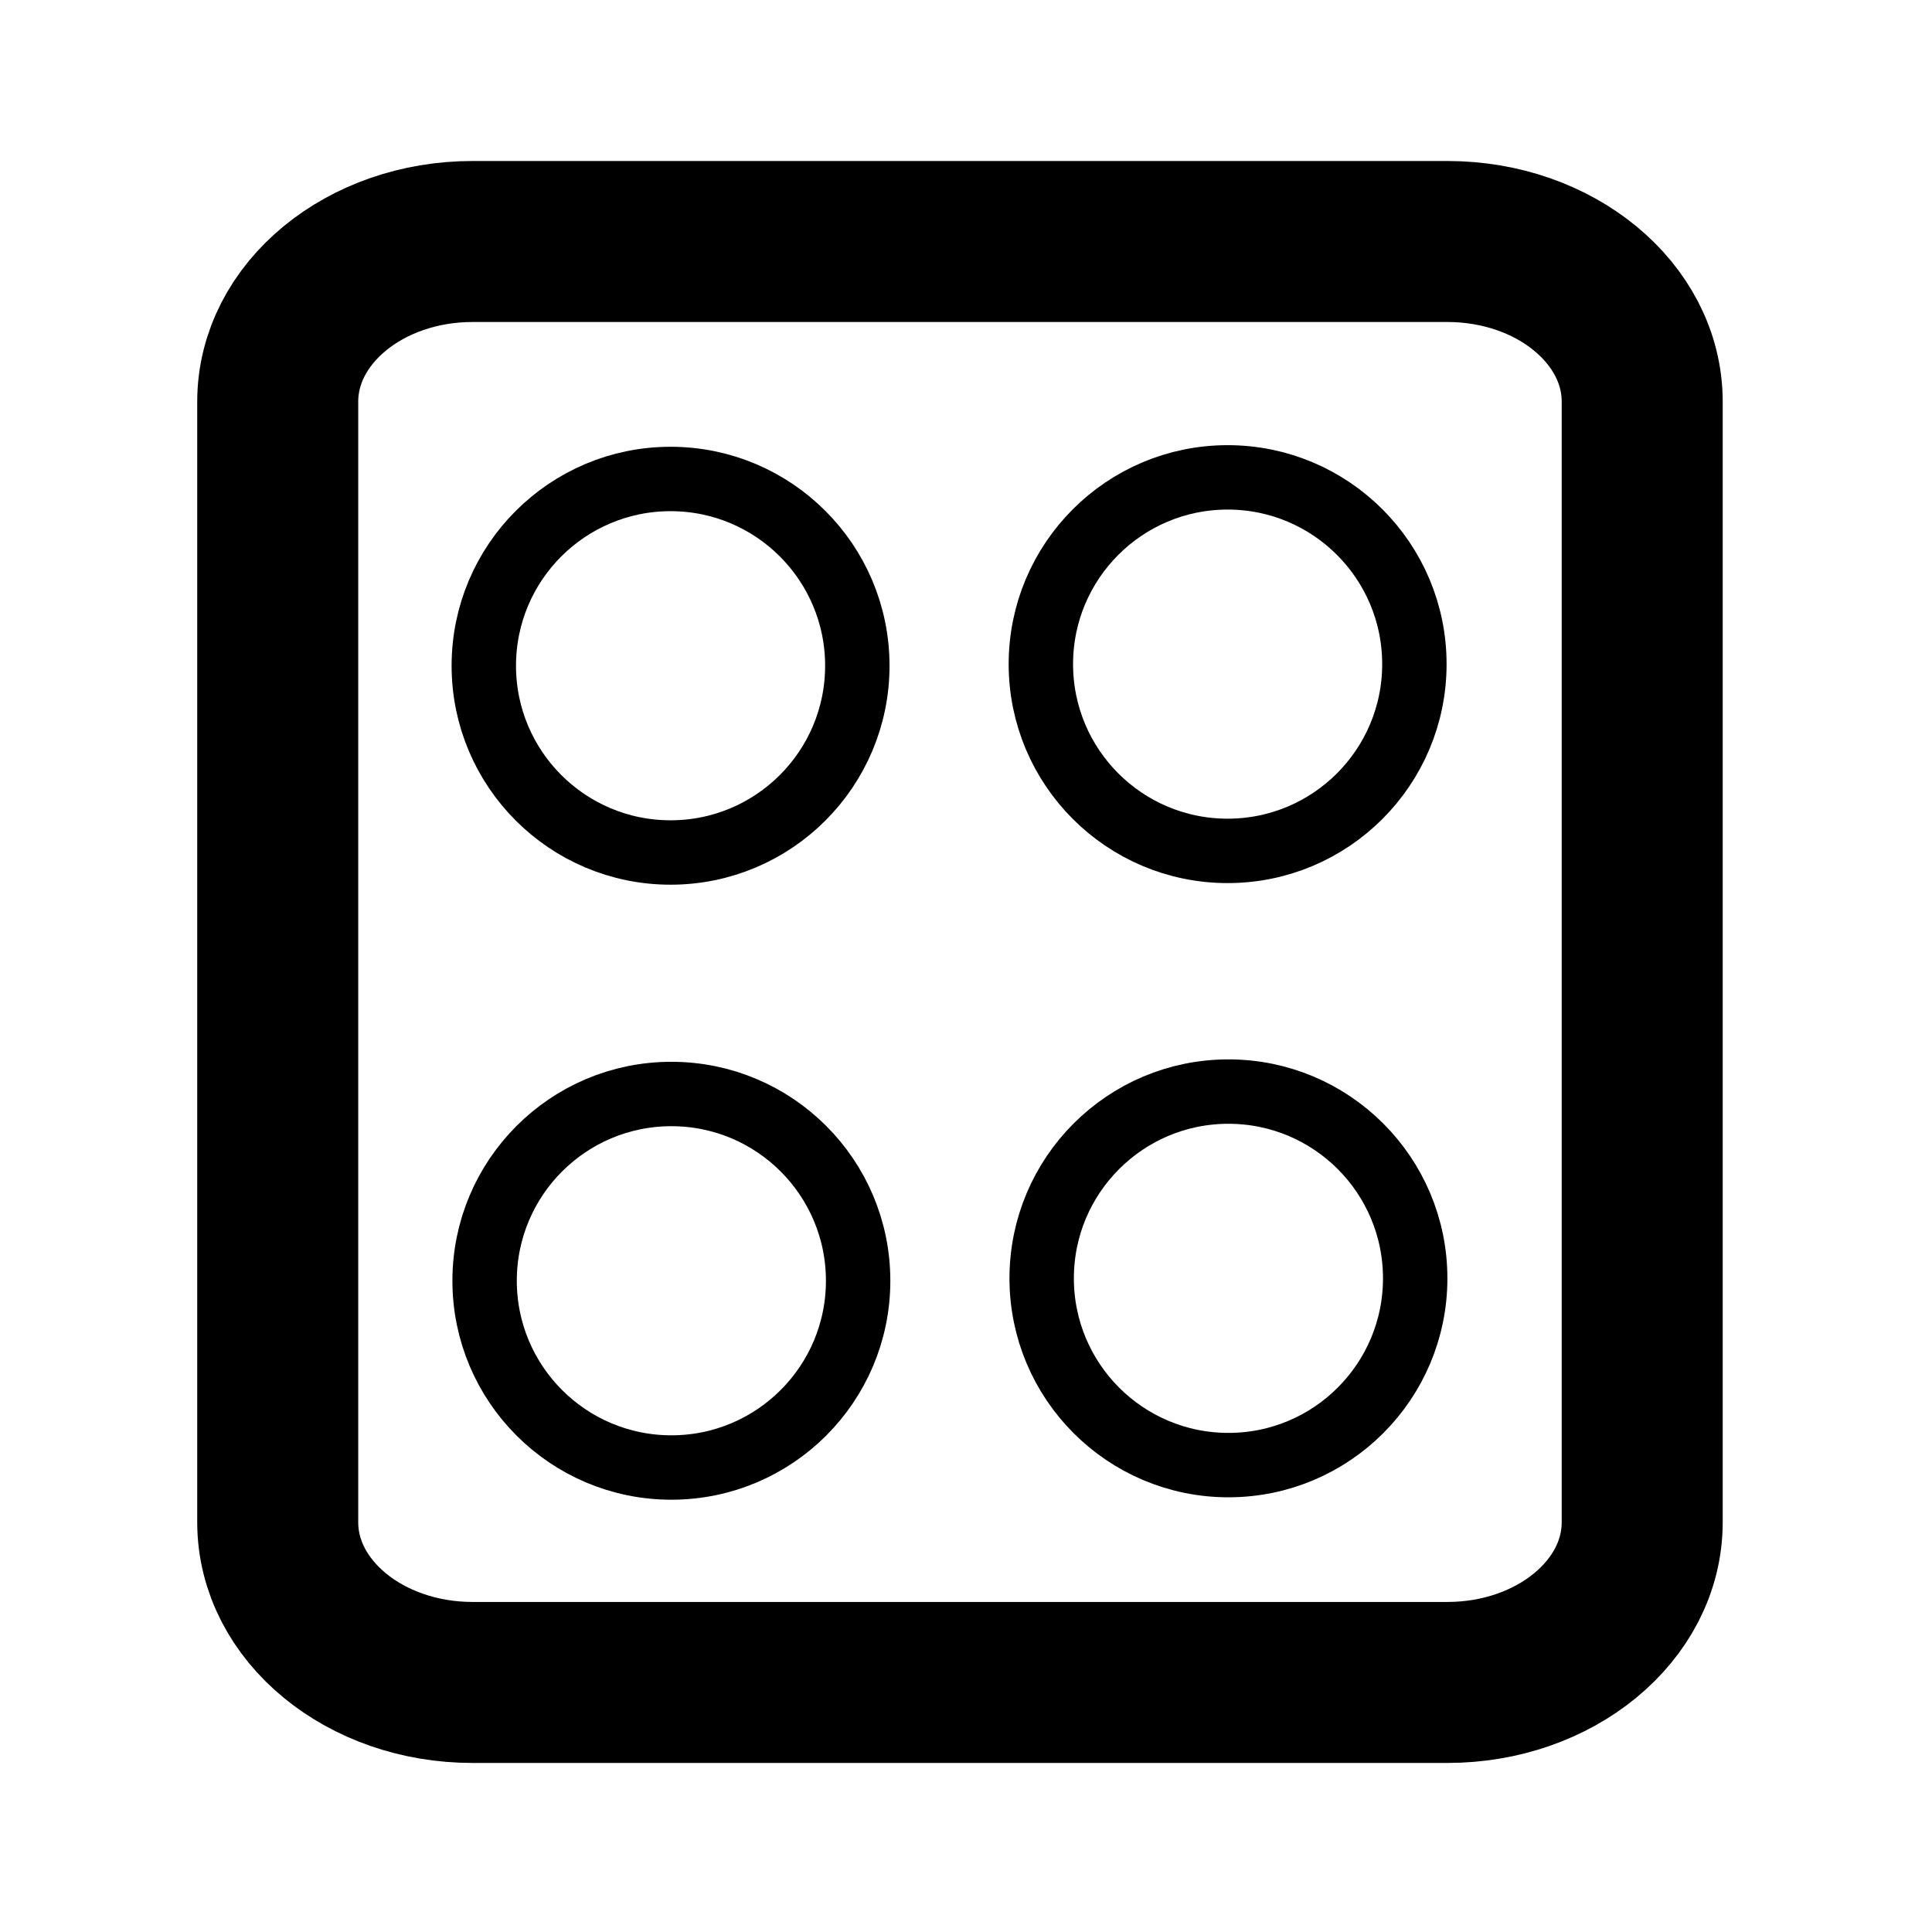
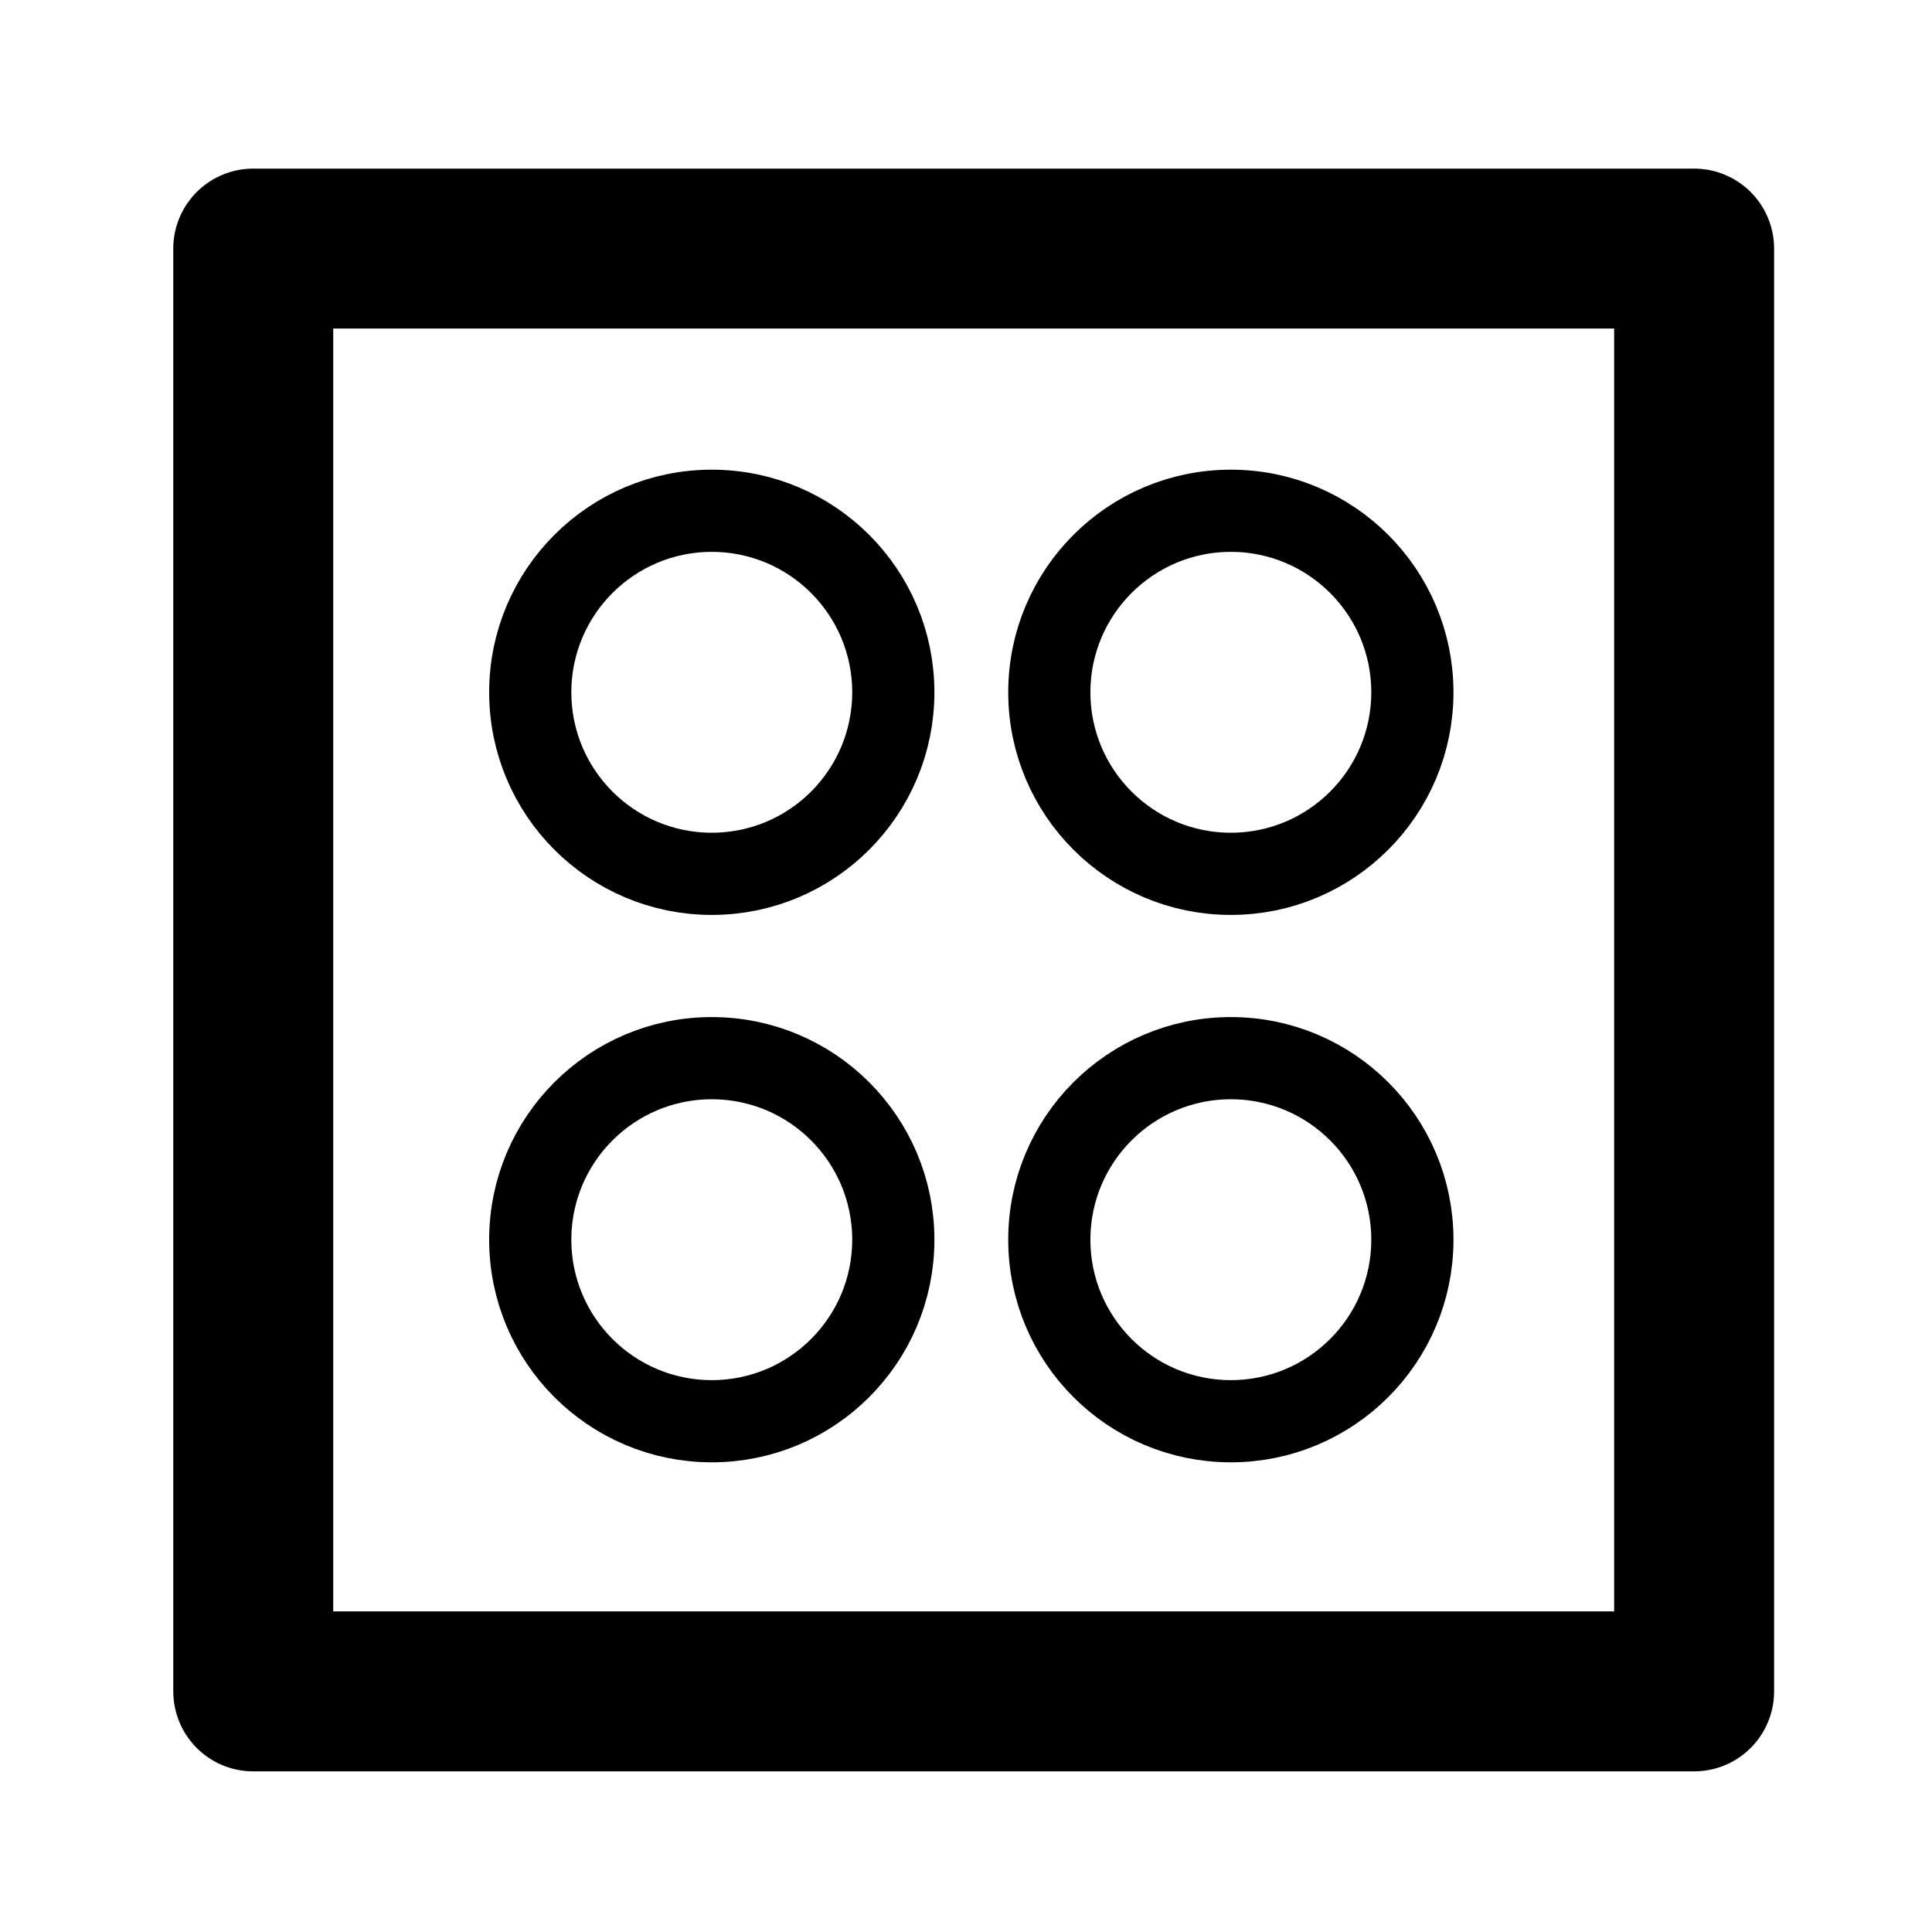
<svg xmlns="http://www.w3.org/2000/svg" width="1000" height="1000" class="icon icon-tabler icons-tabler-outline icon-tabler-cooker" stroke-linejoin="round" stroke-width="2" version="1.1" id="svg1" viewBox="0 0 24 24">
  <defs id="defs1" />
-   <g class="layer" id="g1">
-     <path d="M 0,0 H 24 V 24 H 0 Z" fill="#000000" fill-opacity="0" id="svg_1" />
-     <path d="m 3.45,3 m 0,1.99 A 2.42,1.99 0 0 1 5.87,3 H 17.98 A 2.42,1.99 0 0 1 20.4,4.99 V 18.91 A 2.42,1.99 0 0 1 17.98,20.9 H 5.87 A 2.42,1.99 0 0 1 3.45,18.91 Z" fill="#000000" fill-opacity="0" id="svg_5" stroke="#000000" />
-     <circle cx="8.33" cy="8.27" fill="#000000" fill-opacity="0" id="svg_12" stroke="#000000" stroke-width="0.8" r="2.32" />
-     <circle cx="15.25" cy="8.25" fill="#000000" fill-opacity="0" id="svg_16" stroke="#000000" stroke-width="0.8" r="2.32" />
-     <circle cx="8.34" cy="15.91" fill="#000000" fill-opacity="0" id="svg_18" stroke="#000000" stroke-width="0.8" r="2.32" />
-     <circle cx="15.26" cy="15.88" fill="#000000" fill-opacity="0" id="svg_17" stroke="#000000" stroke-width="0.8" r="2.32" />
-   </g>
+   <rect style="display:inline;fill:none;fill-opacity:1;stroke:#000000;stroke-width:1.987;stroke-linecap:round;stroke-linejoin:round;stroke-miterlimit:20;stroke-dasharray:none;stroke-opacity:1;paint-order:markers stroke fill" id="rect1" width="17.899" height="17.923" x="3.146" y="3.088" />
+   <circle cx="8.842" cy="8.6" fill="#000000" id="svg_12" stroke="#000000" stroke-opacity="0" r="2.255" style="fill:none;stroke:#000000;stroke-width:1.021;stroke-dasharray:none;stroke-opacity:1" />
+   <circle cx="15.29" cy="8.6" fill="#000000" id="svg_13" stroke="#000000" stroke-opacity="0" r="2.255" style="fill:none;stroke:#000000;stroke-width:1.021;stroke-dasharray:none;stroke-opacity:1" />
+   <circle cx="8.842" cy="15.4" fill="#000000" id="svg_15" stroke="#000000" stroke-opacity="0" r="2.255" style="fill:none;stroke:#000000;stroke-width:1.021;stroke-dasharray:none;stroke-opacity:1" />
+   <circle cx="15.29" cy="15.4" fill="#000000" id="svg_14" stroke="#000000" stroke-opacity="0" r="2.255" style="fill:none;stroke:#000000;stroke-width:1.021;stroke-dasharray:none;stroke-opacity:1" />
</svg>
